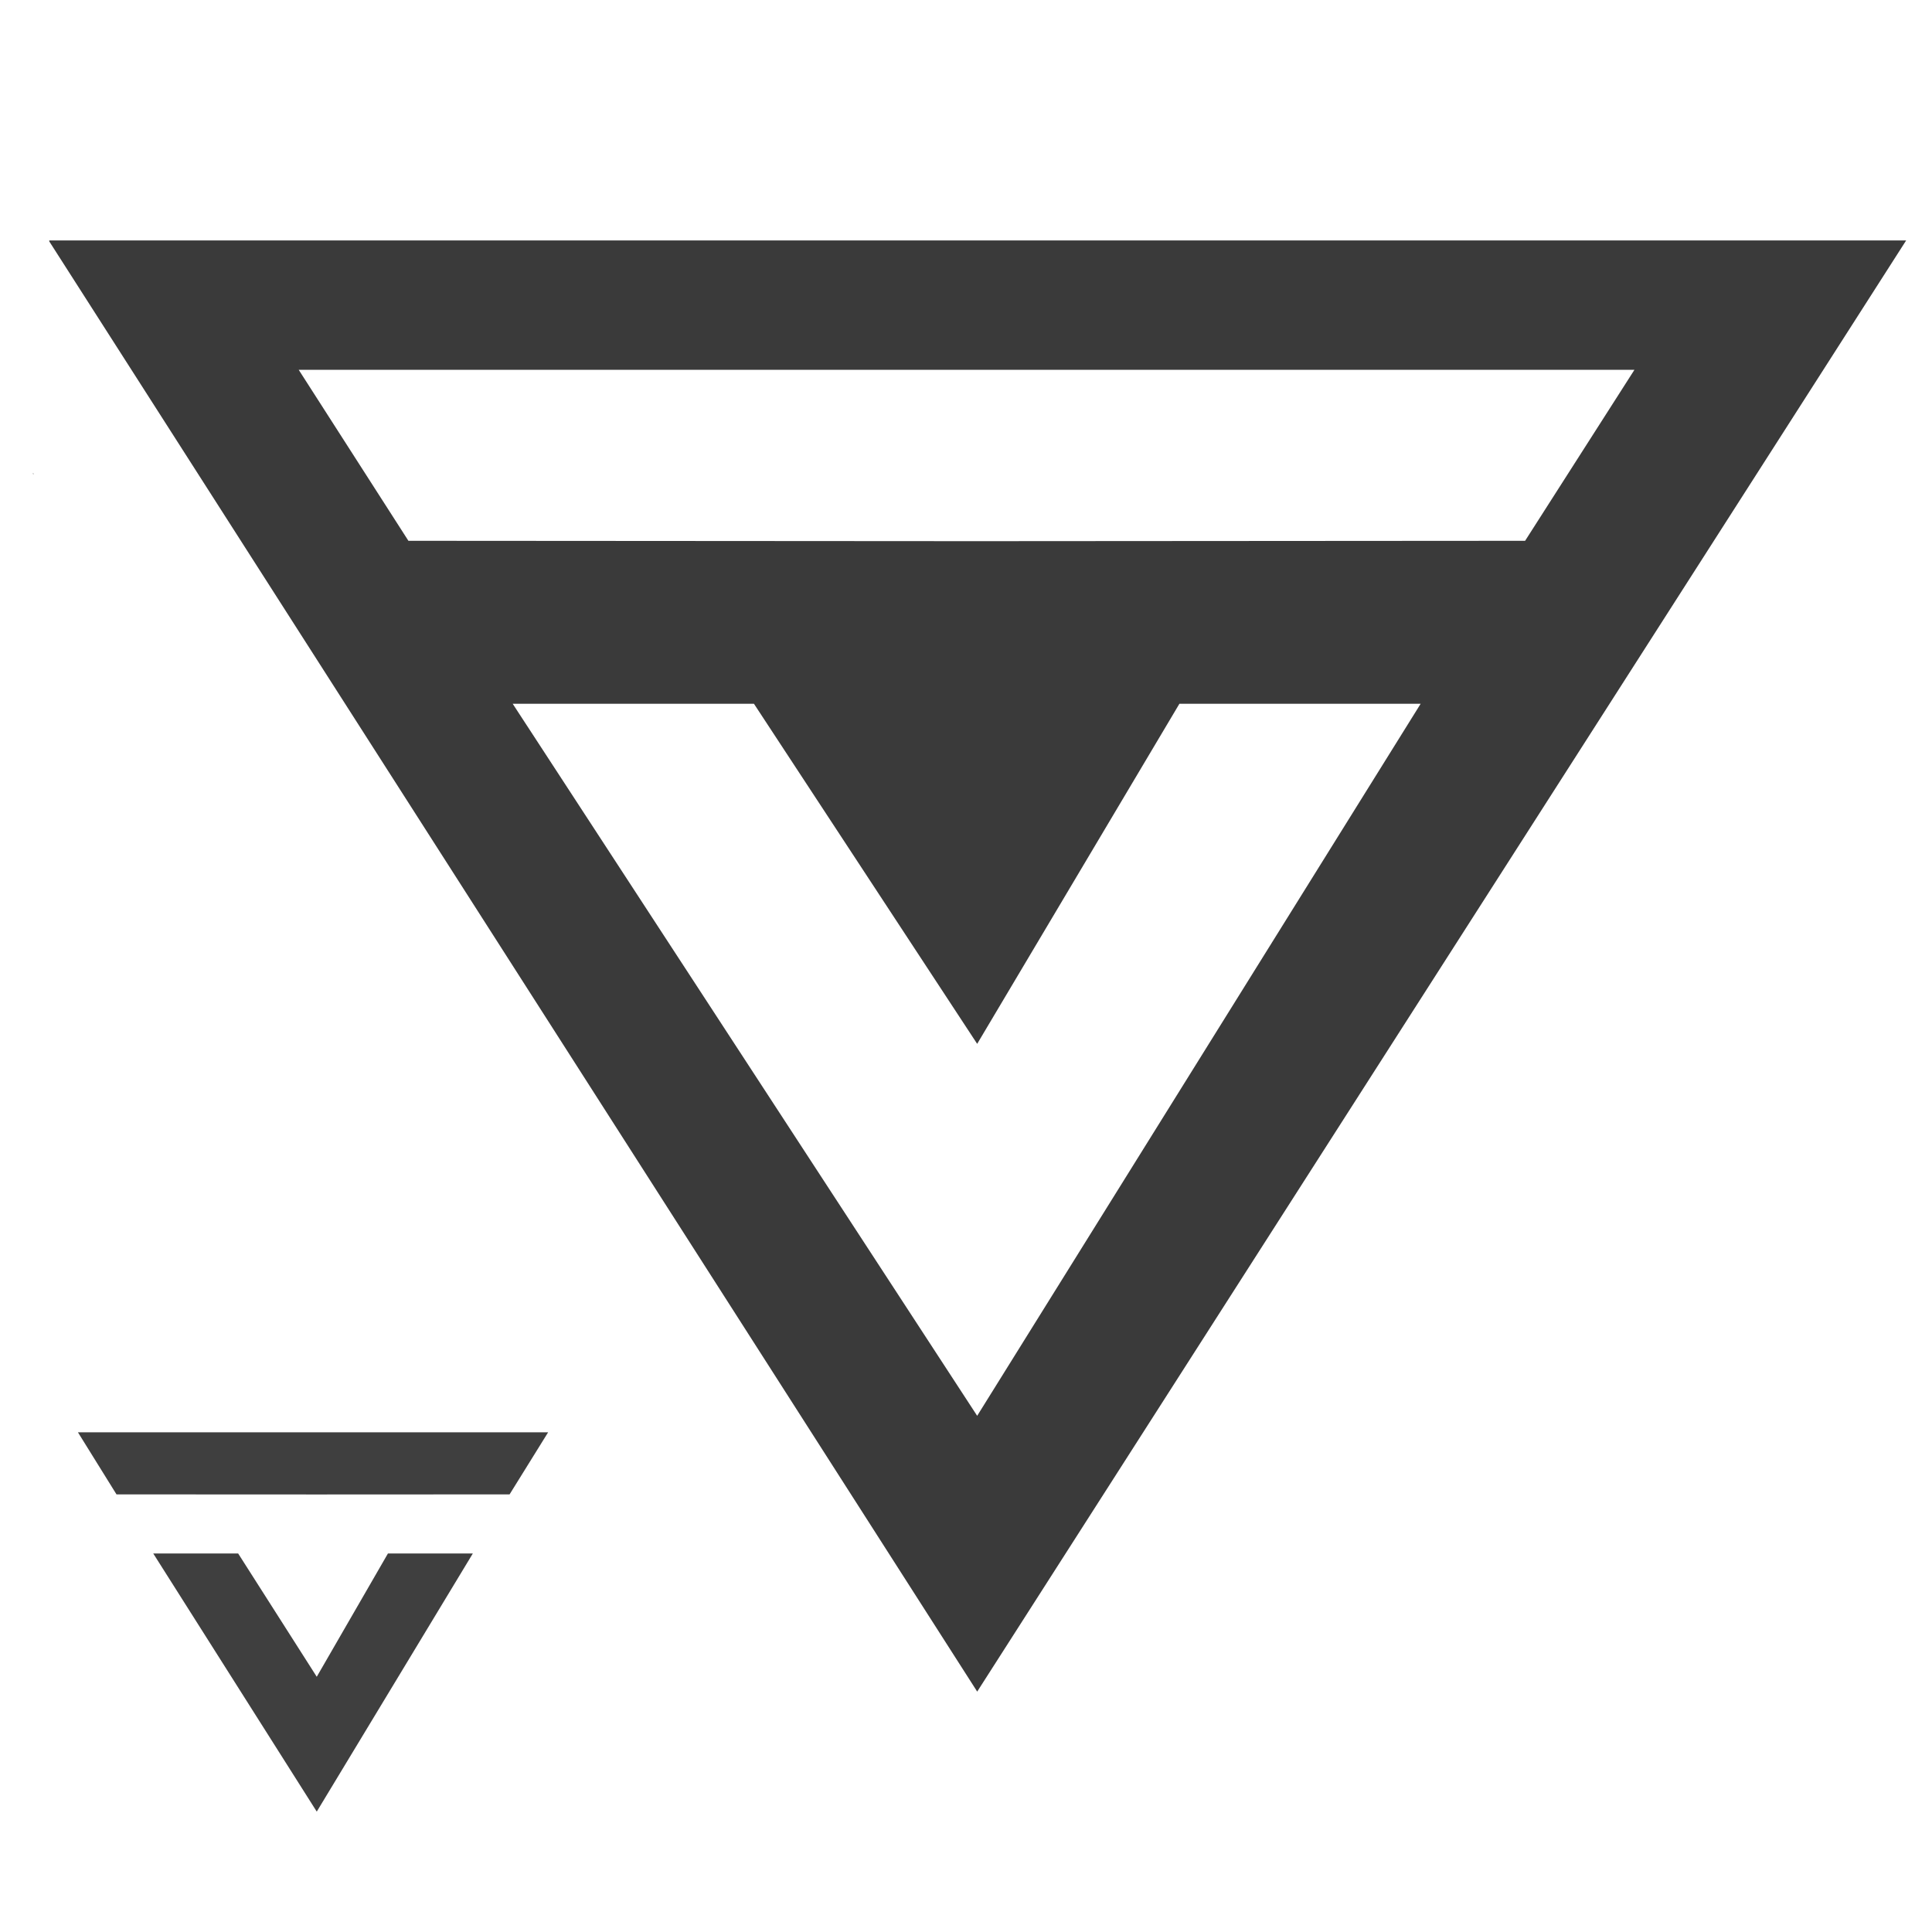
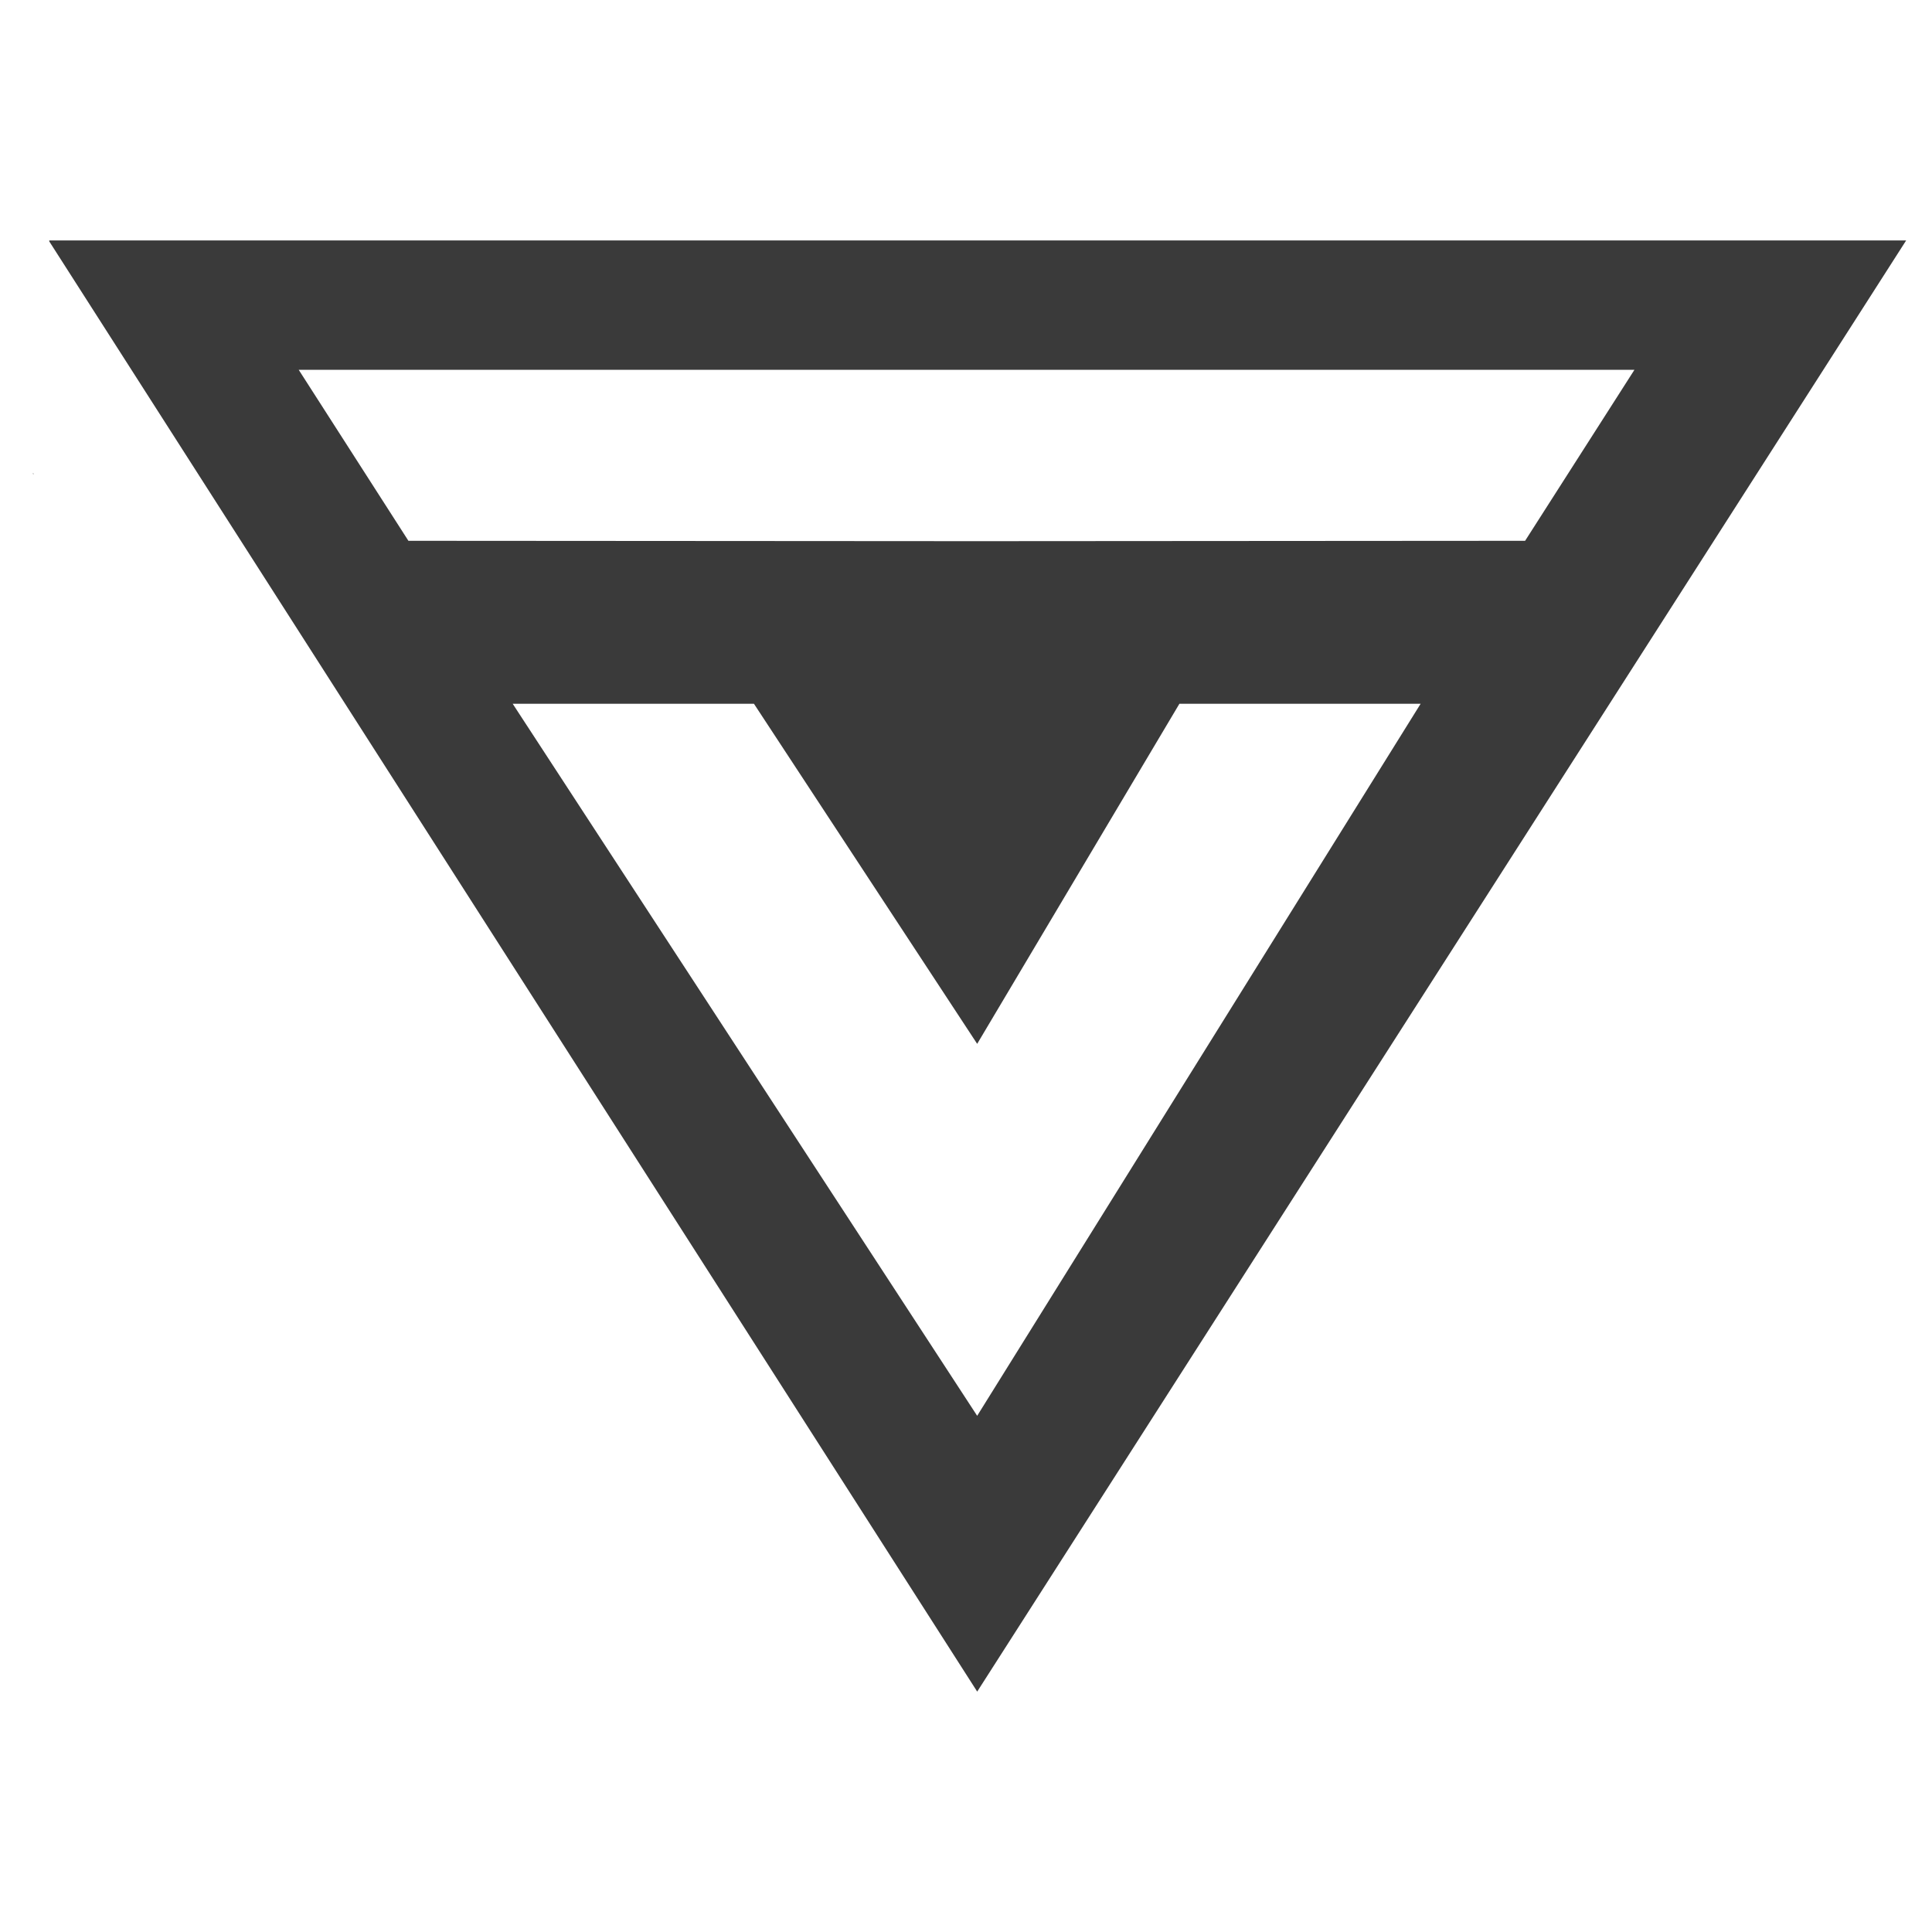
<svg xmlns="http://www.w3.org/2000/svg" version="1.1" id="Layer_1" x="0px" y="0px" width="84px" height="84px" viewBox="0 0 84 84" enable-background="new 0 0 84 84" xml:space="preserve">
  <polygon fill="#3A3A3A" points="1.424,20.583 1.454,20.631 1.454,20.583 " />
  <g>
-     <polygon fill="#3F3F3F" points="13.772,72.903 10.355,67.543 6.663,67.543 13.772,78.766 20.558,67.543 16.867,67.543  " />
-     <polygon fill="#3F3F3F" points="5.065,64.973 13.772,64.977 22.156,64.973 23.831,62.275 13.61,62.275 3.389,62.275  " />
+     <polygon fill="#3F3F3F" points="132.271,33.027 128.855,27.668 125.163,27.668 132.271,38.891 139.059,27.668 135.367,27.668  " />
+     <polygon fill="#3F3F3F" points="123.564,25.098 132.271,25.102 140.656,25.098 142.331,22.4 132.109,22.4 121.889,22.4  " />
  </g>
-   <path fill="#3A3A3A" d="M2.142,10.495l40.345,63.053l40.39-63.095H2.142V10.495z M42.486,61.557L22.291,30.598H32.78l9.706,14.787  l8.793-14.787h10.489L42.486,61.557z M71.063,16.078l-4.754,7.435l-23.823,0.016l-24.729-0.016l-4.77-7.435H42.03H71.063z" />
+   <path fill="#3A3A3A" d="M2.142,10.495l40.345,63.053l40.39-63.095H2.142V10.495z M42.486,61.557L22.291,30.598H32.78l9.706,14.787  l8.793-14.787h10.488L42.486,61.557z M71.063,16.078l-4.754,7.435l-23.823,0.016l-24.729-0.016l-4.77-7.435H42.03H71.063z" />
</svg>
